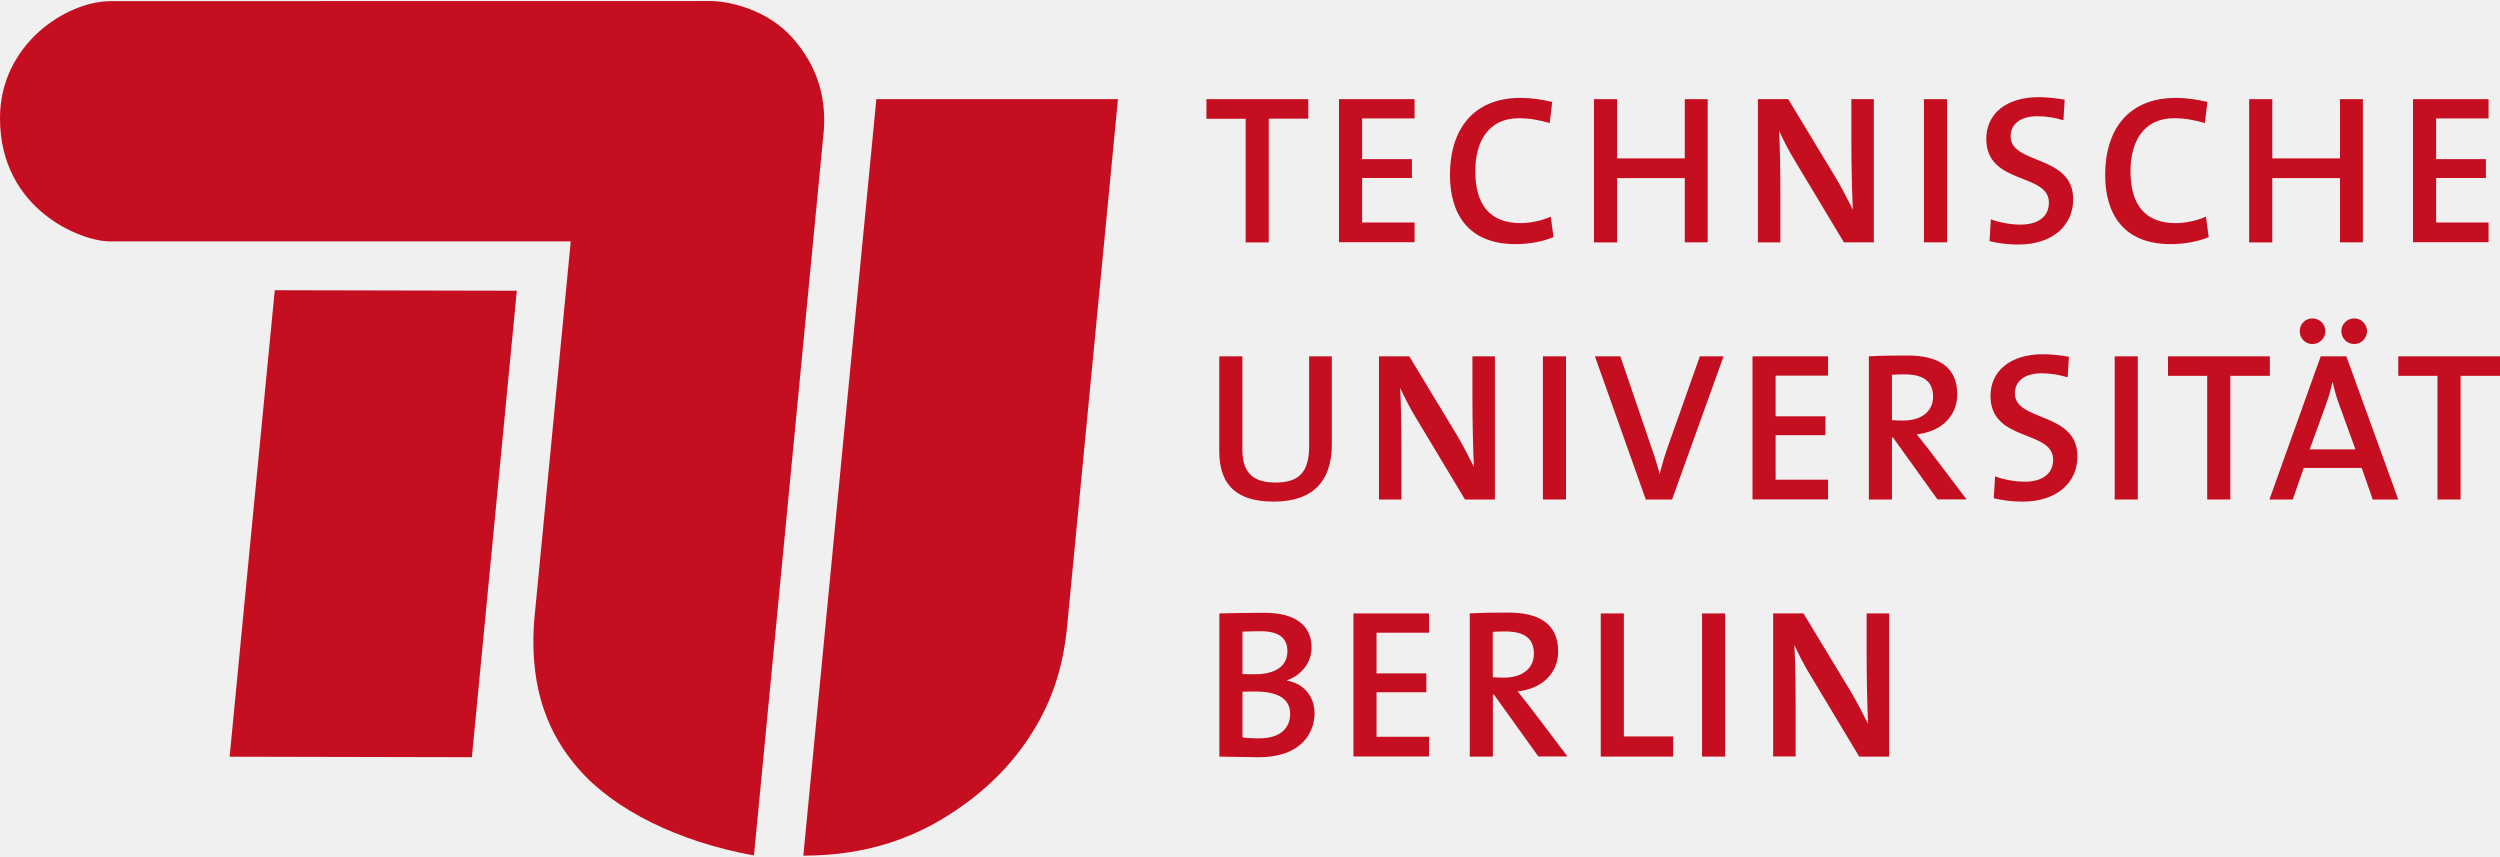
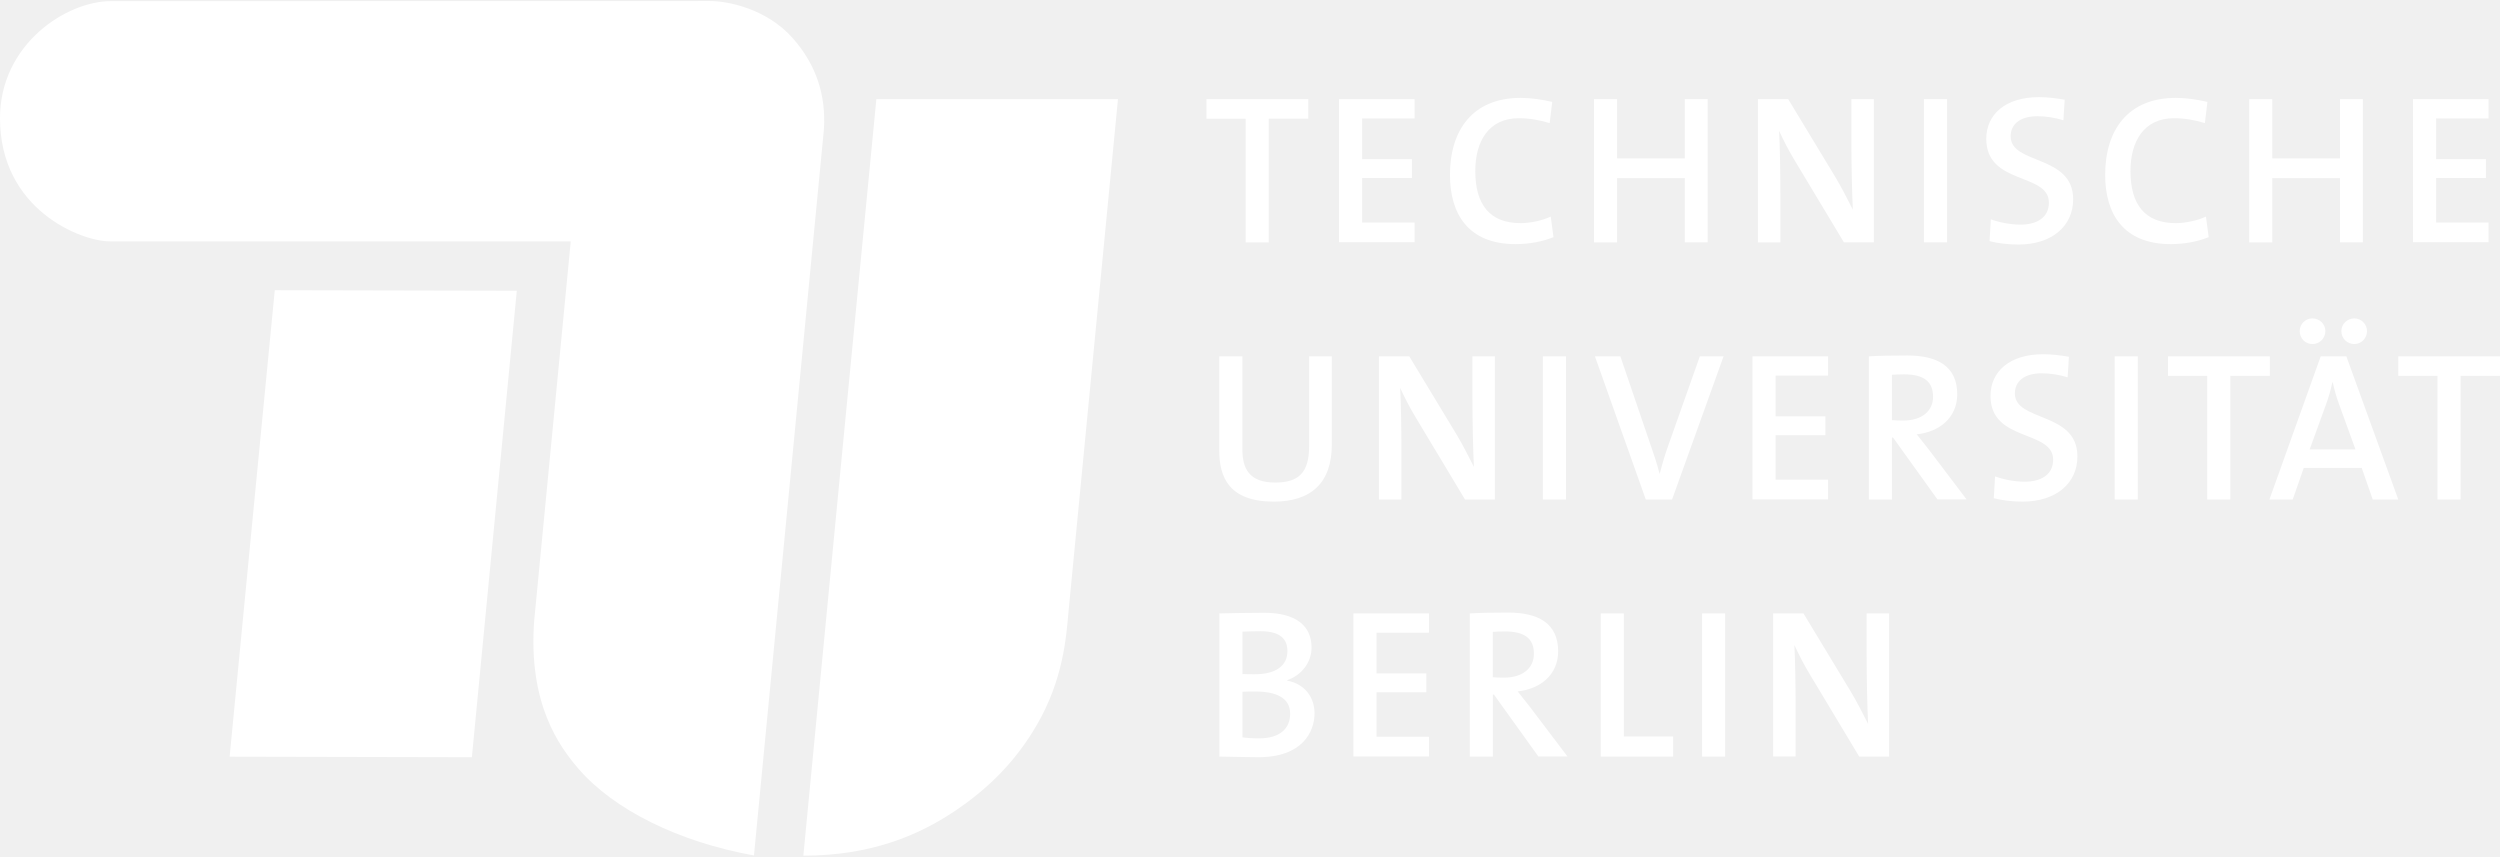
<svg xmlns="http://www.w3.org/2000/svg" version="1.1" x="0" y="0" viewBox="0 0 235.92 80.7" style="enable-background:new 0 0 235.92 80.7" width="146" height="50" xml:space="preserve">
-   <style>.st1{fill:#c50e1f}</style>
+   <style>.st1{fill:#ffffff}</style>
  <path id="XMLID_191_" class="st1" d="M75.81 80.7c6.28 0 10.79-1.86 14.29-4.21 3.27-2.19 5.8-4.78 7.74-8.12 2.51-4.32 2.78-8.33 2.99-10.66 0-.02 4.67-48.4 4.67-48.4H82.7c-.01 0-6.9 71.39-6.89 71.39z" />
  <path id="XMLID_190_" class="st1" d="m53.86 22.73-3.45 35.8c-.58 7.83 2.36 11.85 4.18 13.97 3.34 3.87 9.47 6.91 16.56 8.18l6.6-68.51c.21-3.25-.73-6.09-2.9-8.57C72.32.71 68.57.05 67.02.05L10.46.06C6.28.06 0 4.11 0 11.11c0 8.65 7.69 11.62 10.34 11.62 1.35.01 43.52 0 43.52 0z" />
  <path id="XMLID_189_" class="st1" d="m44.53 71.41 4.24-44.02-22.84-.05s-3.72 38.32-4.26 44.02l22.86.05z" />
  <g id="XMLID_127_">
    <path id="XMLID_187_" class="st1" d="M119.73 11.16v11.67h-2.18V11.16h-3.7V9.31h9.61v1.84h-3.73z" />
    <path id="XMLID_185_" class="st1" d="M126.36 22.83V9.31h7.13v1.82h-4.95v3.84h4.7v1.78h-4.7v4.2h4.95v1.86h-7.13z" />
    <path id="XMLID_183_" class="st1" d="M143.02 22.99c-4.52 0-6.19-2.92-6.19-6.53 0-4.2 2.12-7.27 6.67-7.27 1 0 2.04.16 2.98.38l-.24 2c-.98-.3-1.94-.46-2.92-.46-2.82 0-4.1 2.16-4.1 4.98 0 3.14 1.34 4.92 4.28 4.92.92 0 2.1-.26 2.84-.62l.26 1.94c-1.02.42-2.28.66-3.58.66z" />
    <path id="XMLID_181_" class="st1" d="M158.99 22.83v-6.07h-6.39v6.07h-2.18V9.31h2.18v5.59h6.39V9.31h2.16v13.51h-2.16z" />
    <path id="XMLID_179_" class="st1" d="m174.01 22.83-4.62-7.69c-.6-.98-1.08-1.94-1.5-2.84.08 1.32.12 4.06.12 5.99v4.54h-2.12V9.31h2.86l4.46 7.37c.6 1 1.14 2.08 1.64 3.06-.08-1.54-.14-4.44-.14-6.43v-4h2.12v13.51h-2.82z" />
    <path id="XMLID_177_" class="st1" d="M181.56 22.83V9.31h2.18v13.51h-2.18z" />
    <path id="XMLID_175_" class="st1" d="M190.47 23.03c-.98 0-1.94-.12-2.72-.32l.12-2.06c.76.28 1.82.5 2.8.5 1.48 0 2.68-.62 2.68-2.08 0-2.84-5.91-1.64-5.91-6.01 0-2.32 1.82-3.94 4.96-3.94.8 0 1.62.1 2.44.24l-.12 1.94c-.78-.24-1.64-.38-2.44-.38-1.68 0-2.54.78-2.54 1.9 0 2.7 5.9 1.7 5.9 5.93.01 2.48-1.95 4.28-5.17 4.28z" />
    <path id="XMLID_173_" class="st1" d="M204.85 22.99c-4.52 0-6.19-2.92-6.19-6.53 0-4.2 2.12-7.27 6.67-7.27 1 0 2.04.16 2.98.38l-.24 2c-.98-.3-1.94-.46-2.92-.46-2.82 0-4.1 2.16-4.1 4.98 0 3.14 1.34 4.92 4.28 4.92.92 0 2.1-.26 2.84-.62l.26 1.94c-1.02.42-2.28.66-3.58.66z" />
    <path id="XMLID_171_" class="st1" d="M220.82 22.83v-6.07h-6.39v6.07h-2.18V9.31h2.18v5.59h6.39V9.31h2.16v13.51h-2.16z" />
    <path id="XMLID_169_" class="st1" d="M227.71 22.83V9.31h7.13v1.82h-4.95v3.84h4.7v1.78h-4.7v4.2h4.95v1.86h-7.13z" />
    <path id="XMLID_167_" class="st1" d="M120.21 47.29c-4.24 0-5.15-2.32-5.15-4.8v-8.91h2.18v8.75c0 1.8.6 3.16 3.1 3.16 2.2 0 3.2-.92 3.2-3.44v-8.47h2.14v8.31c.01 3.6-1.93 5.4-5.47 5.4z" />
    <path id="XMLID_165_" class="st1" d="m138.25 47.09-4.62-7.69c-.6-.98-1.08-1.94-1.5-2.84.08 1.32.12 4.06.12 5.99v4.54h-2.12V33.58h2.86l4.46 7.37c.6 1 1.14 2.08 1.64 3.06-.08-1.54-.14-4.44-.14-6.43v-4h2.12v13.51h-2.82z" />
    <path id="XMLID_163_" class="st1" d="M145.6 47.09V33.58h2.18v13.51h-2.18z" />
    <path id="XMLID_161_" class="st1" d="M157.79 47.09h-2.48l-4.8-13.51h2.4l2.84 8.33c.28.78.6 1.74.86 2.74h.02c.24-.94.48-1.78.88-2.88l2.9-8.19h2.24l-4.86 13.51z" />
    <path id="XMLID_159_" class="st1" d="M165.38 47.09V33.58h7.13v1.82h-4.95v3.84h4.7v1.78h-4.7v4.2h4.95v1.86h-7.13z" />
    <path id="XMLID_156_" class="st1" d="m182.84 47.09-4.2-5.85h-.1v5.85h-2.18V33.58c.98-.06 2.1-.08 3.62-.08 2.8 0 4.72.98 4.72 3.66 0 2.16-1.62 3.54-3.82 3.78.38.48.8 1 1.14 1.44l3.56 4.7h-2.74zm-3.16-11.81c-.42 0-.82.02-1.14.04v4.28c.2.02.58.04 1.06.04 1.76 0 2.82-.9 2.82-2.24 0-1.48-.92-2.12-2.74-2.12z" />
    <path id="XMLID_154_" class="st1" d="M190.87 47.29c-.98 0-1.94-.12-2.72-.32l.12-2.06c.76.28 1.82.5 2.8.5 1.48 0 2.68-.62 2.68-2.08 0-2.84-5.91-1.64-5.91-6.01 0-2.32 1.82-3.94 4.96-3.94.8 0 1.62.1 2.44.24l-.12 1.94c-.78-.24-1.64-.38-2.44-.38-1.68 0-2.54.78-2.54 1.9 0 2.7 5.9 1.7 5.9 5.93.02 2.48-1.95 4.28-5.17 4.28z" />
    <path id="XMLID_152_" class="st1" d="M199.56 47.09V33.58h2.18v13.51h-2.18z" />
    <path id="XMLID_150_" class="st1" d="M210.47 35.42v11.67h-2.18V35.42h-3.7v-1.84h9.61v1.84h-3.73z" />
    <path id="XMLID_145_" class="st1" d="m223.91 47.09-1.04-2.98h-5.47l-1.04 2.98h-2.2L219 33.58h2.42l4.9 13.51h-2.41zm-5.69-14.67c-.68 0-1.2-.54-1.2-1.22 0-.66.52-1.2 1.2-1.2s1.22.54 1.22 1.2c0 .67-.54 1.22-1.22 1.22zm2.52 5.7c-.26-.7-.44-1.34-.6-2.08h-.04a15.9 15.9 0 0 1-.62 2.14l-1.52 4.18h4.32l-1.54-4.24zm1.43-5.7c-.68 0-1.22-.54-1.22-1.22 0-.66.54-1.2 1.22-1.2.66 0 1.2.54 1.2 1.2 0 .67-.54 1.22-1.2 1.22z" />
    <path id="XMLID_143_" class="st1" d="M232.2 35.42v11.67h-2.18V35.42h-3.7v-1.84h9.61v1.84h-3.73z" />
    <path id="XMLID_139_" class="st1" d="M118.75 71.41c-.82 0-2.18-.04-3.68-.06V57.84c1.06-.02 2.6-.06 4.24-.06 2.94 0 4.46 1.2 4.46 3.28 0 1.38-.92 2.6-2.3 3.08v.04c1.76.34 2.58 1.68 2.58 3.08 0 1.77-1.16 4.15-5.3 4.15zm.2-11.89c-.6 0-1.18.02-1.7.04v4c.36.02.7.02 1.16.02 2.02 0 3.08-.82 3.08-2.18 0-1.1-.62-1.88-2.54-1.88zm-.48 5.69c-.22 0-.92 0-1.22.02v4.3c.34.06.88.1 1.58.1 1.98 0 2.92-.96 2.92-2.32 0-1.54-1.38-2.1-3.28-2.1z" />
    <path id="XMLID_137_" class="st1" d="M127.72 71.35V57.84h7.13v1.82h-4.95v3.84h4.7v1.78h-4.7v4.2h4.95v1.86h-7.13z" />
    <path id="XMLID_134_" class="st1" d="m145.18 71.35-4.2-5.85h-.1v5.85h-2.18V57.84c.98-.06 2.1-.08 3.62-.08 2.8 0 4.72.98 4.72 3.66 0 2.16-1.62 3.54-3.82 3.78.38.48.8 1 1.14 1.44l3.56 4.7h-2.74zm-3.17-11.81c-.42 0-.82.02-1.14.04v4.28c.2.02.58.04 1.06.04 1.76 0 2.82-.9 2.82-2.24.01-1.48-.91-2.12-2.74-2.12z" />
    <path id="XMLID_132_" class="st1" d="M151.06 71.35V57.84h2.18v11.61h4.65v1.9h-6.83z" />
    <path id="XMLID_130_" class="st1" d="M160.62 71.35V57.84h2.18v13.51h-2.18z" />
    <path id="XMLID_128_" class="st1" d="m175.45 71.35-4.62-7.69c-.6-.98-1.08-1.94-1.5-2.84.08 1.32.12 4.06.12 5.98v4.54h-2.12v-13.5h2.86l4.46 7.37c.6 1 1.14 2.08 1.64 3.06-.08-1.54-.14-4.44-.14-6.43v-4h2.12v13.51h-2.82z" />
  </g>
</svg>
